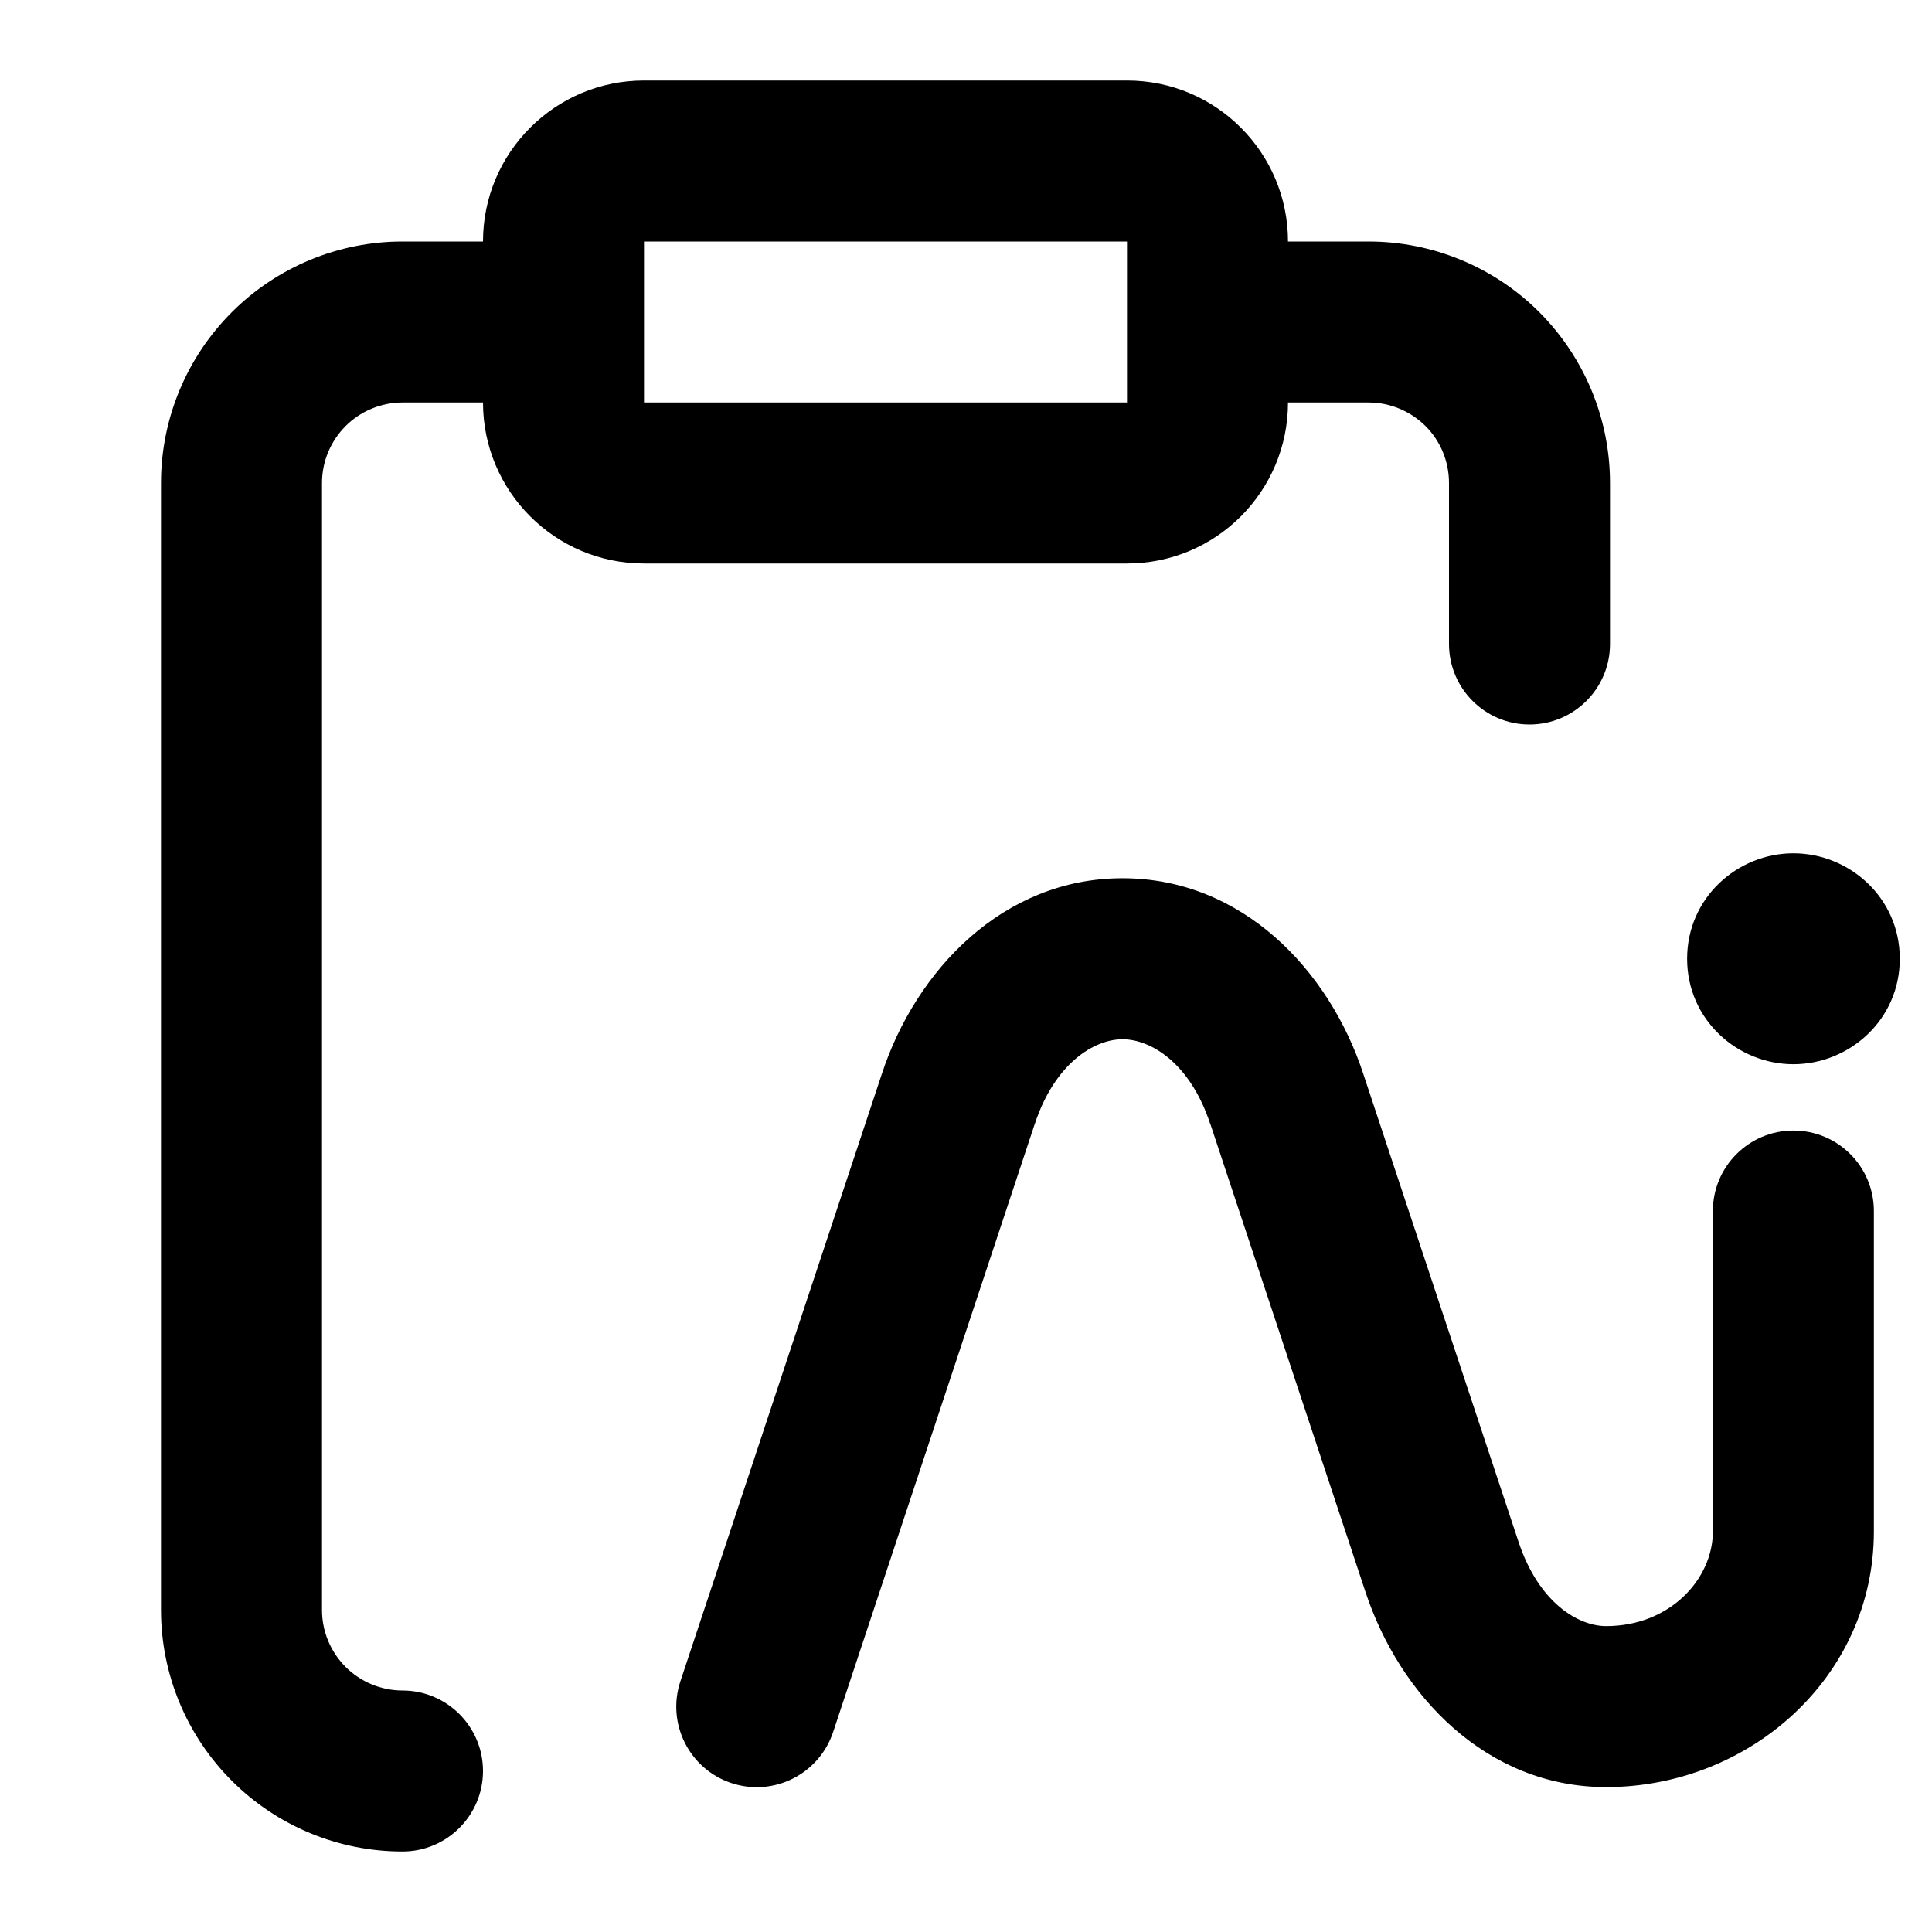
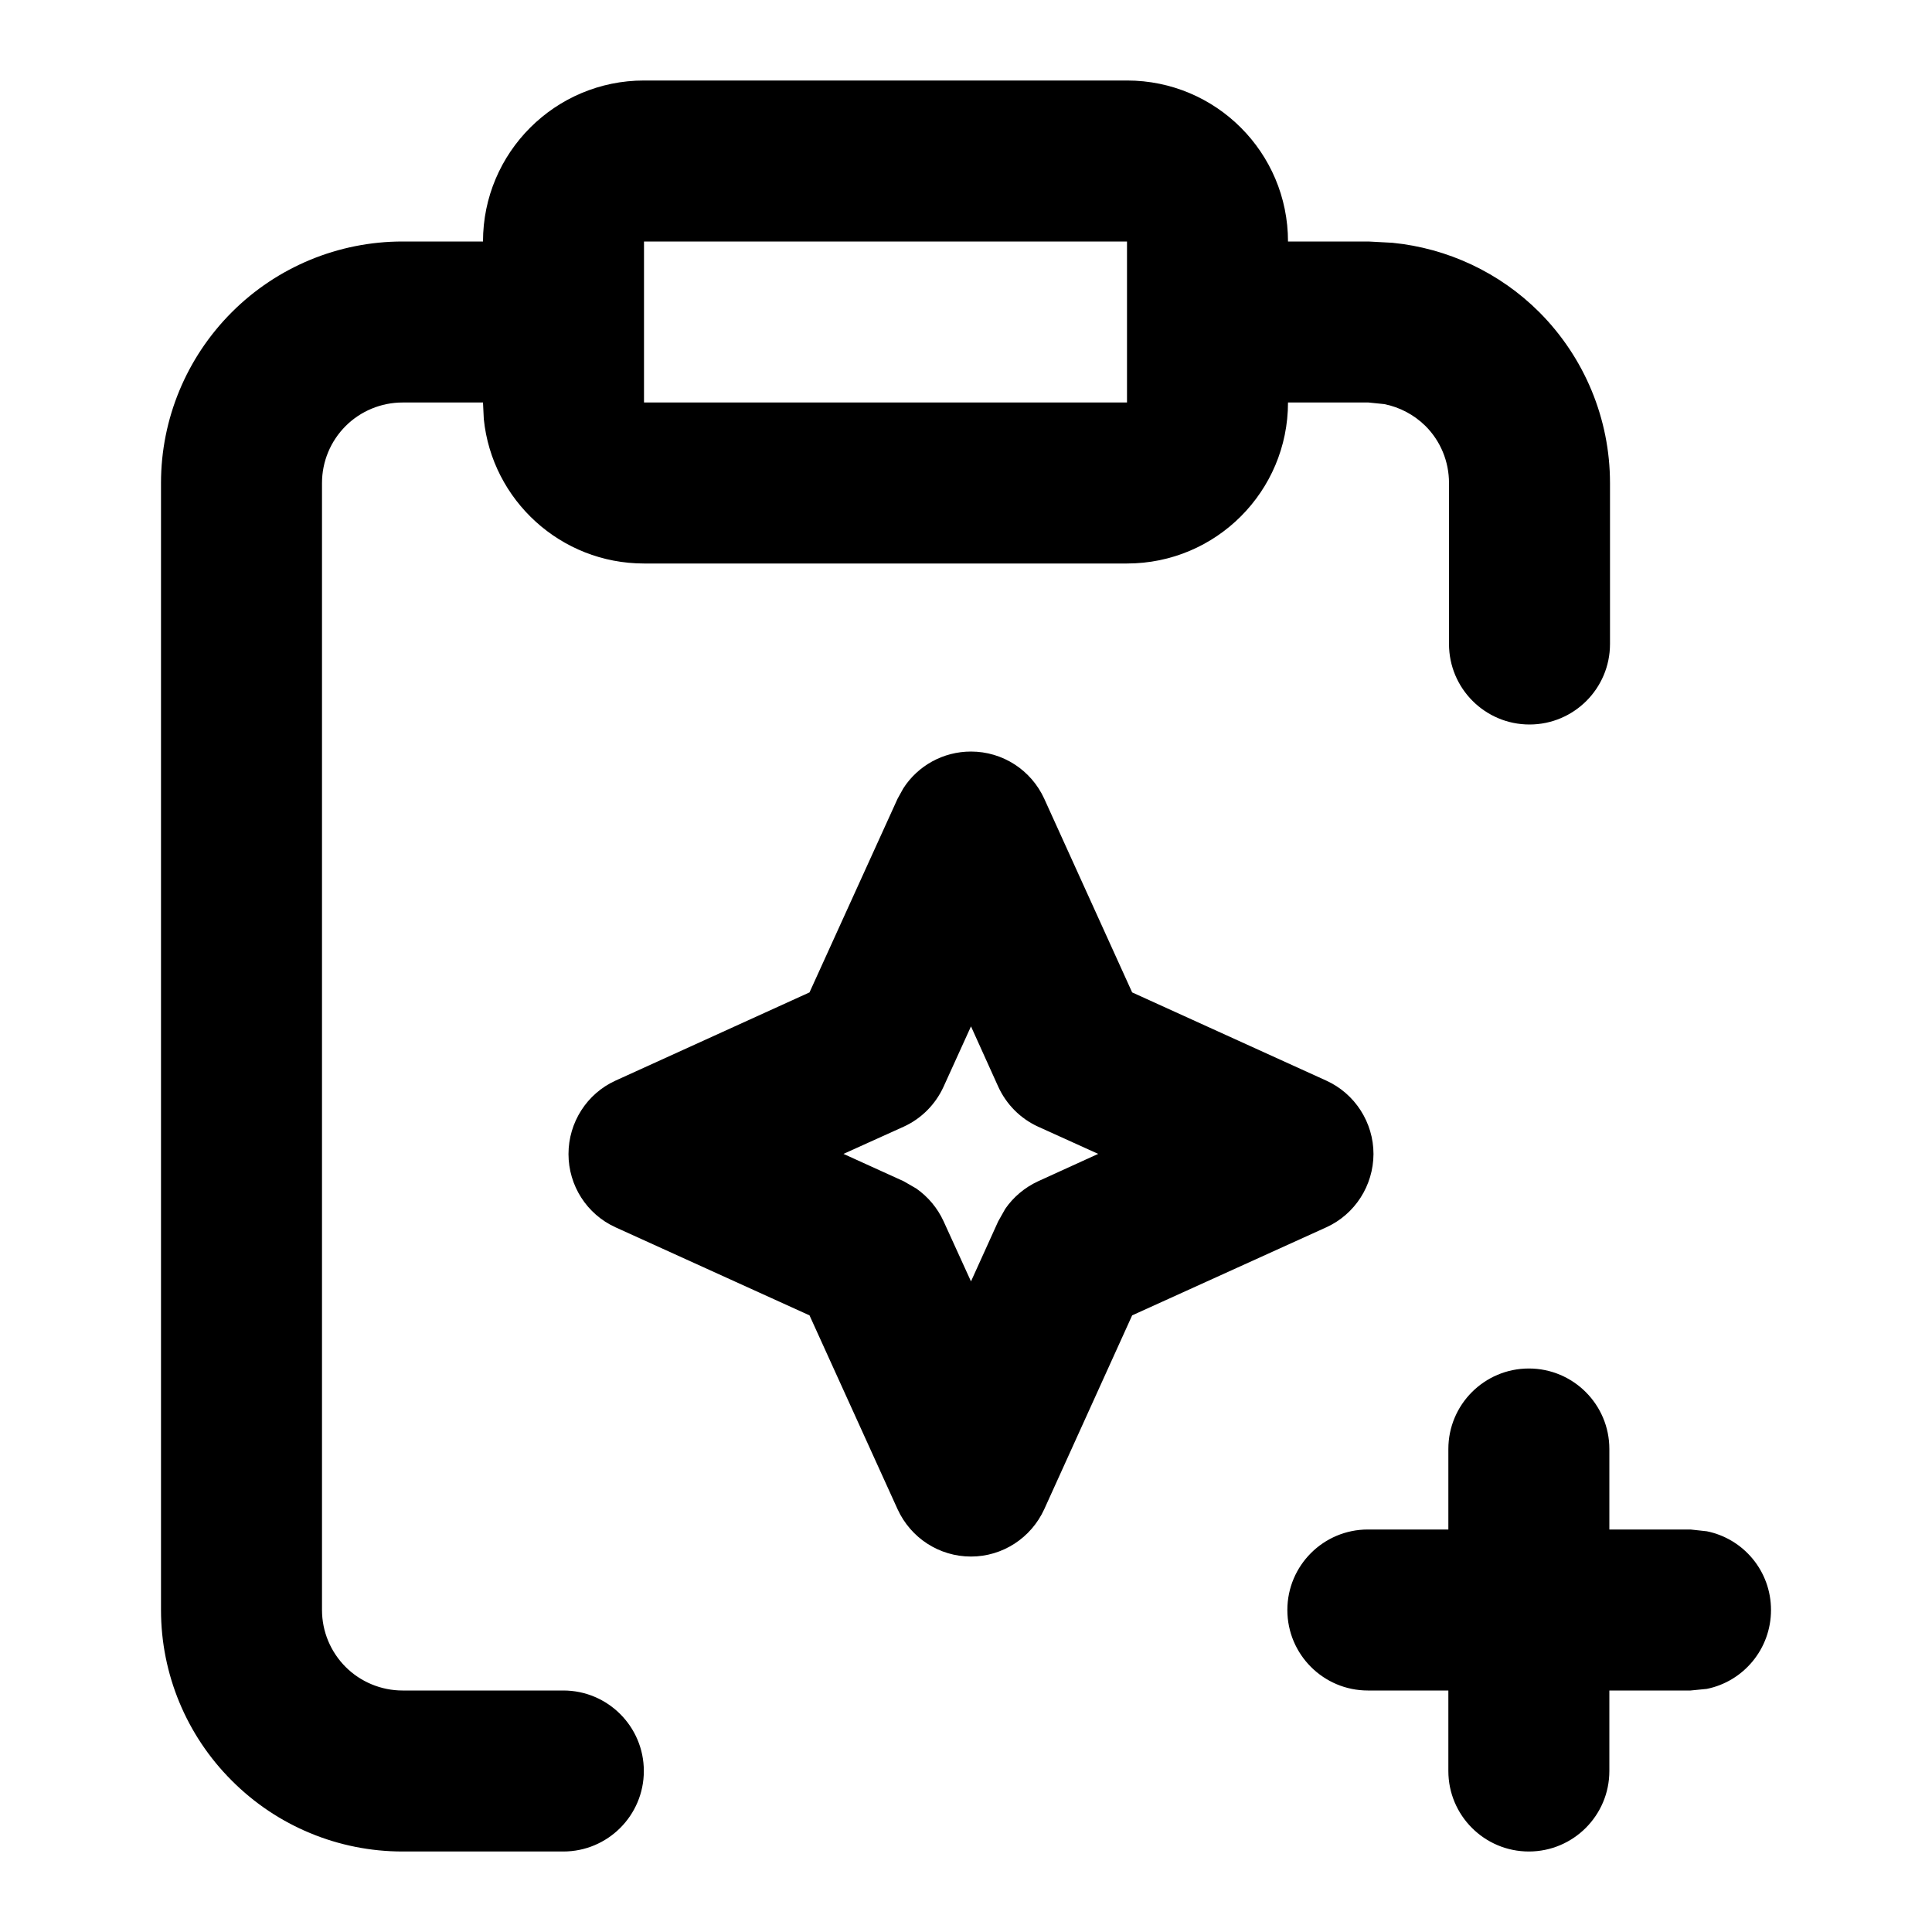
<svg xmlns="http://www.w3.org/2000/svg" width="12" height="12" viewBox="0 0 12 12" fill="none">
-   <path fill-rule="evenodd" clip-rule="evenodd" d="M3 1.5C3 0.948 3.448 0.5 4 0.5H7C7.553 0.5 8 0.948 8 1.5H8.5C8.898 1.5 9.28 1.658 9.561 1.939C9.842 2.221 10 2.602 10 3V4C10 4.276 9.776 4.5 9.5 4.5C9.224 4.5 9 4.276 9 4V3C9 2.867 8.948 2.74 8.854 2.646C8.76 2.553 8.633 2.5 8.5 2.5H8C8 3.052 7.553 3.5 7 3.5H4C3.448 3.5 3 3.052 3 2.5H2.5C2.368 2.5 2.24 2.553 2.147 2.646C2.053 2.74 2 2.867 2 3V10C2 10.133 2.053 10.26 2.147 10.354C2.24 10.447 2.368 10.5 2.5 10.5C2.776 10.5 3 10.724 3 11C3 11.276 2.776 11.5 2.5 11.5C2.102 11.5 1.721 11.342 1.44 11.061C1.158 10.779 1 10.398 1 10V3C1 2.602 1.158 2.221 1.44 1.939C1.721 1.658 2.102 1.5 2.5 1.5H3ZM4 2.5H7V1.5H4V2.5ZM10.479 5.955C10.479 5.575 10.793 5.3 11.139 5.3C11.486 5.3 11.8 5.575 11.8 5.955C11.8 6.335 11.486 6.61 11.139 6.61C10.793 6.61 10.479 6.335 10.479 5.955ZM6.972 6.455C6.798 6.455 6.552 6.602 6.427 6.982L6.426 6.984L5.175 10.757C5.088 11.02 4.805 11.162 4.543 11.075C4.281 10.988 4.139 10.705 4.226 10.443L5.477 6.671C5.477 6.671 5.477 6.671 5.477 6.671C5.688 6.028 6.229 5.455 6.972 5.455C7.716 5.455 8.256 6.026 8.467 6.668C8.467 6.667 8.467 6.668 8.467 6.668L9.431 9.574C9.556 9.954 9.802 10.1 9.976 10.1C10.374 10.1 10.639 9.806 10.639 9.512V7.522C10.639 7.246 10.863 7.022 11.139 7.022C11.416 7.022 11.639 7.246 11.639 7.522V9.512C11.639 10.42 10.863 11.1 9.976 11.1C9.233 11.1 8.693 10.53 8.481 9.887C8.481 9.887 8.481 9.888 8.481 9.887L7.518 6.982L7.517 6.981C7.392 6.601 7.147 6.455 6.972 6.455Z" fill="black" />
+   <path d="M8.996 11V10.5H8.496C8.22 10.5 7.996 10.276 7.996 10C7.996 9.724 8.22 9.5 8.496 9.5H8.996V9C8.996 8.724 9.22 8.5 9.496 8.5C9.772 8.5 9.996 8.724 9.996 9V9.5H10.5L10.601 9.511C10.829 9.557 11 9.758 11 10C11 10.242 10.829 10.444 10.601 10.49L10.5 10.5H9.996V11C9.996 11.276 9.772 11.5 9.496 11.5C9.22 11.5 8.996 11.276 8.996 11ZM6.031 4.668C6.227 4.668 6.404 4.782 6.486 4.961L7.032 6.164L8.238 6.712C8.416 6.793 8.531 6.972 8.531 7.168C8.53 7.364 8.416 7.542 8.238 7.623L7.032 8.17L6.486 9.374C6.404 9.553 6.227 9.668 6.031 9.668C5.834 9.668 5.657 9.553 5.575 9.374L5.028 8.17L3.823 7.623C3.645 7.542 3.531 7.364 3.531 7.168C3.531 6.972 3.645 6.793 3.823 6.712L5.028 6.164L5.575 4.961L5.611 4.896C5.702 4.755 5.859 4.668 6.031 4.668ZM5.861 6.749C5.811 6.859 5.723 6.948 5.613 6.998L5.239 7.167L5.613 7.337L5.691 7.382C5.764 7.433 5.823 7.503 5.861 7.586L6.031 7.959L6.2 7.586L6.244 7.508C6.295 7.434 6.366 7.375 6.448 7.337L6.821 7.167L6.448 6.998C6.338 6.948 6.25 6.859 6.2 6.749L6.031 6.375L5.861 6.749ZM4 1.5V2.5H7V1.5H4ZM8.5 1.5L8.649 1.508C8.992 1.542 9.315 1.693 9.561 1.939C9.842 2.221 10 2.602 10 3V4C10 4.276 9.776 4.5 9.5 4.5C9.224 4.5 9 4.276 9 4V3C9 2.867 8.948 2.74 8.854 2.646C8.783 2.576 8.694 2.529 8.598 2.51L8.5 2.5H8C8 3.052 7.553 3.5 7 3.5H4C3.483 3.5 3.056 3.107 3.005 2.603L3 2.5H2.5C2.368 2.5 2.24 2.553 2.147 2.646C2.053 2.74 2 2.867 2 3V10C2 10.133 2.053 10.26 2.147 10.354C2.24 10.447 2.368 10.5 2.5 10.5H3.499C3.775 10.5 3.999 10.724 3.999 11C3.999 11.276 3.775 11.5 3.499 11.5H2.5C2.102 11.5 1.721 11.342 1.44 11.06C1.158 10.779 1 10.398 1 10V3C1 2.602 1.158 2.221 1.44 1.939C1.721 1.658 2.102 1.5 2.5 1.5H3C3 0.948 3.448 0.5 4 0.5H7C7.553 0.5 8 0.948 8 1.5H8.5Z" fill="black" />
</svg>
